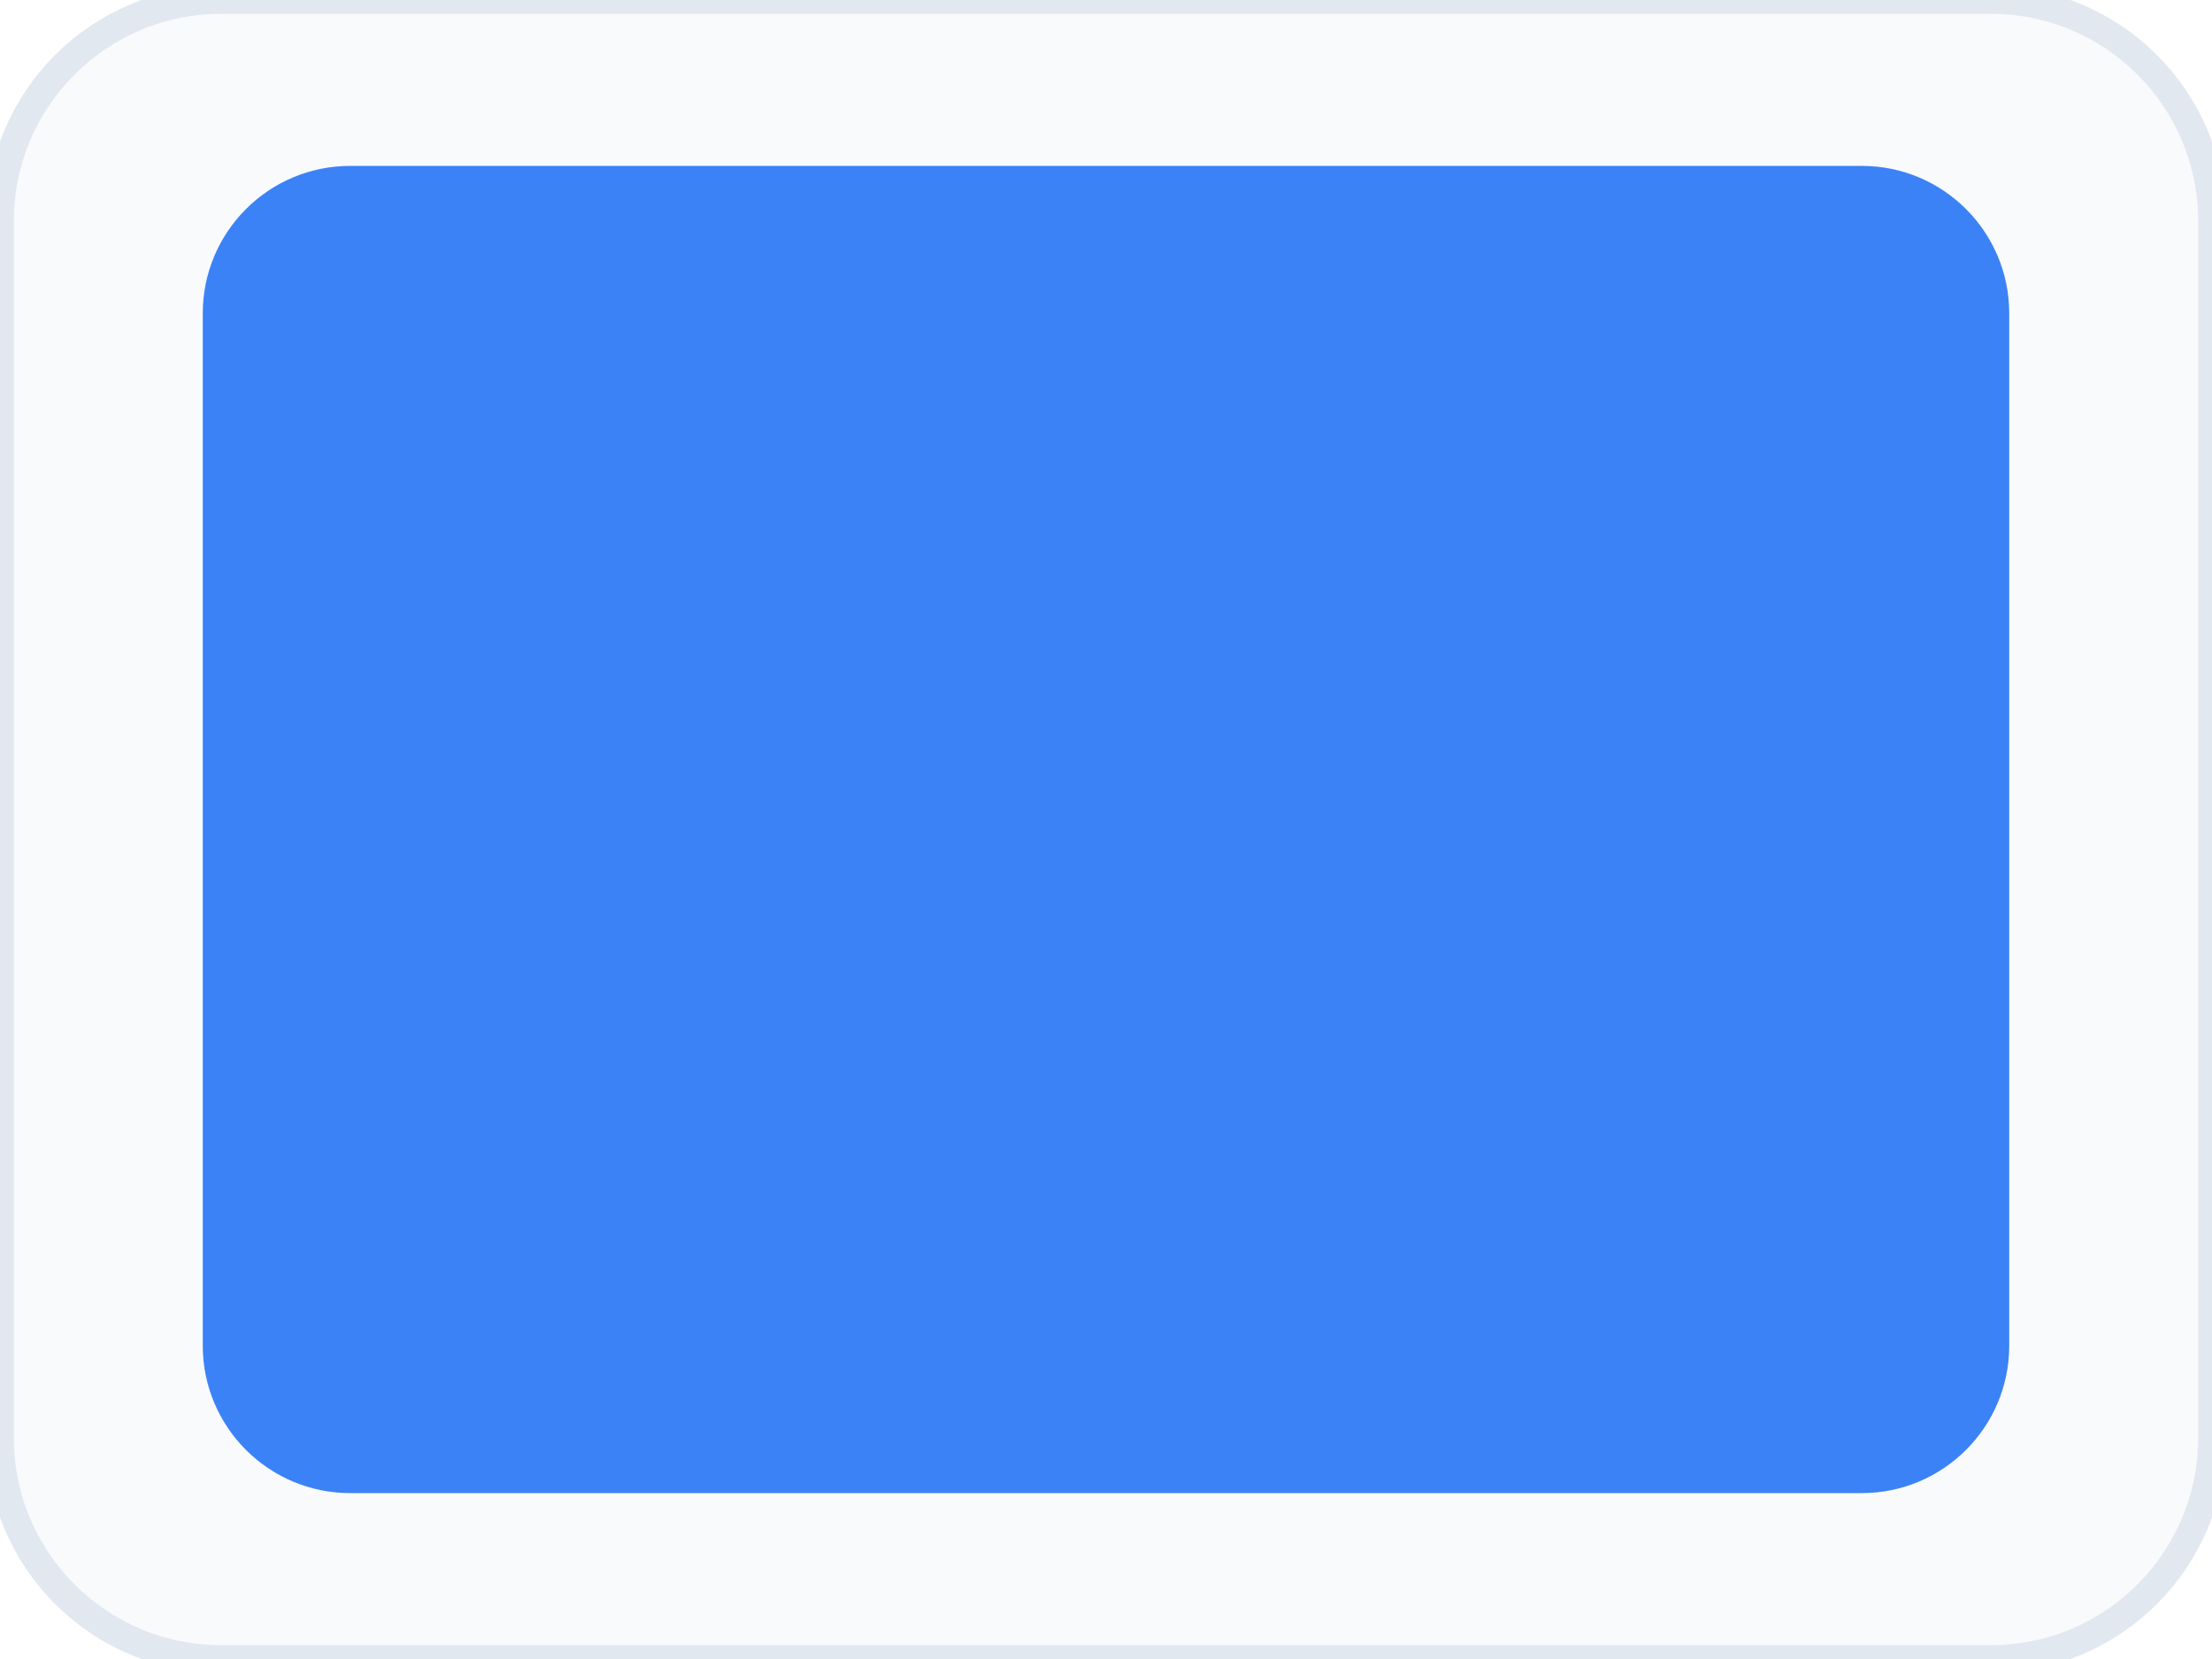
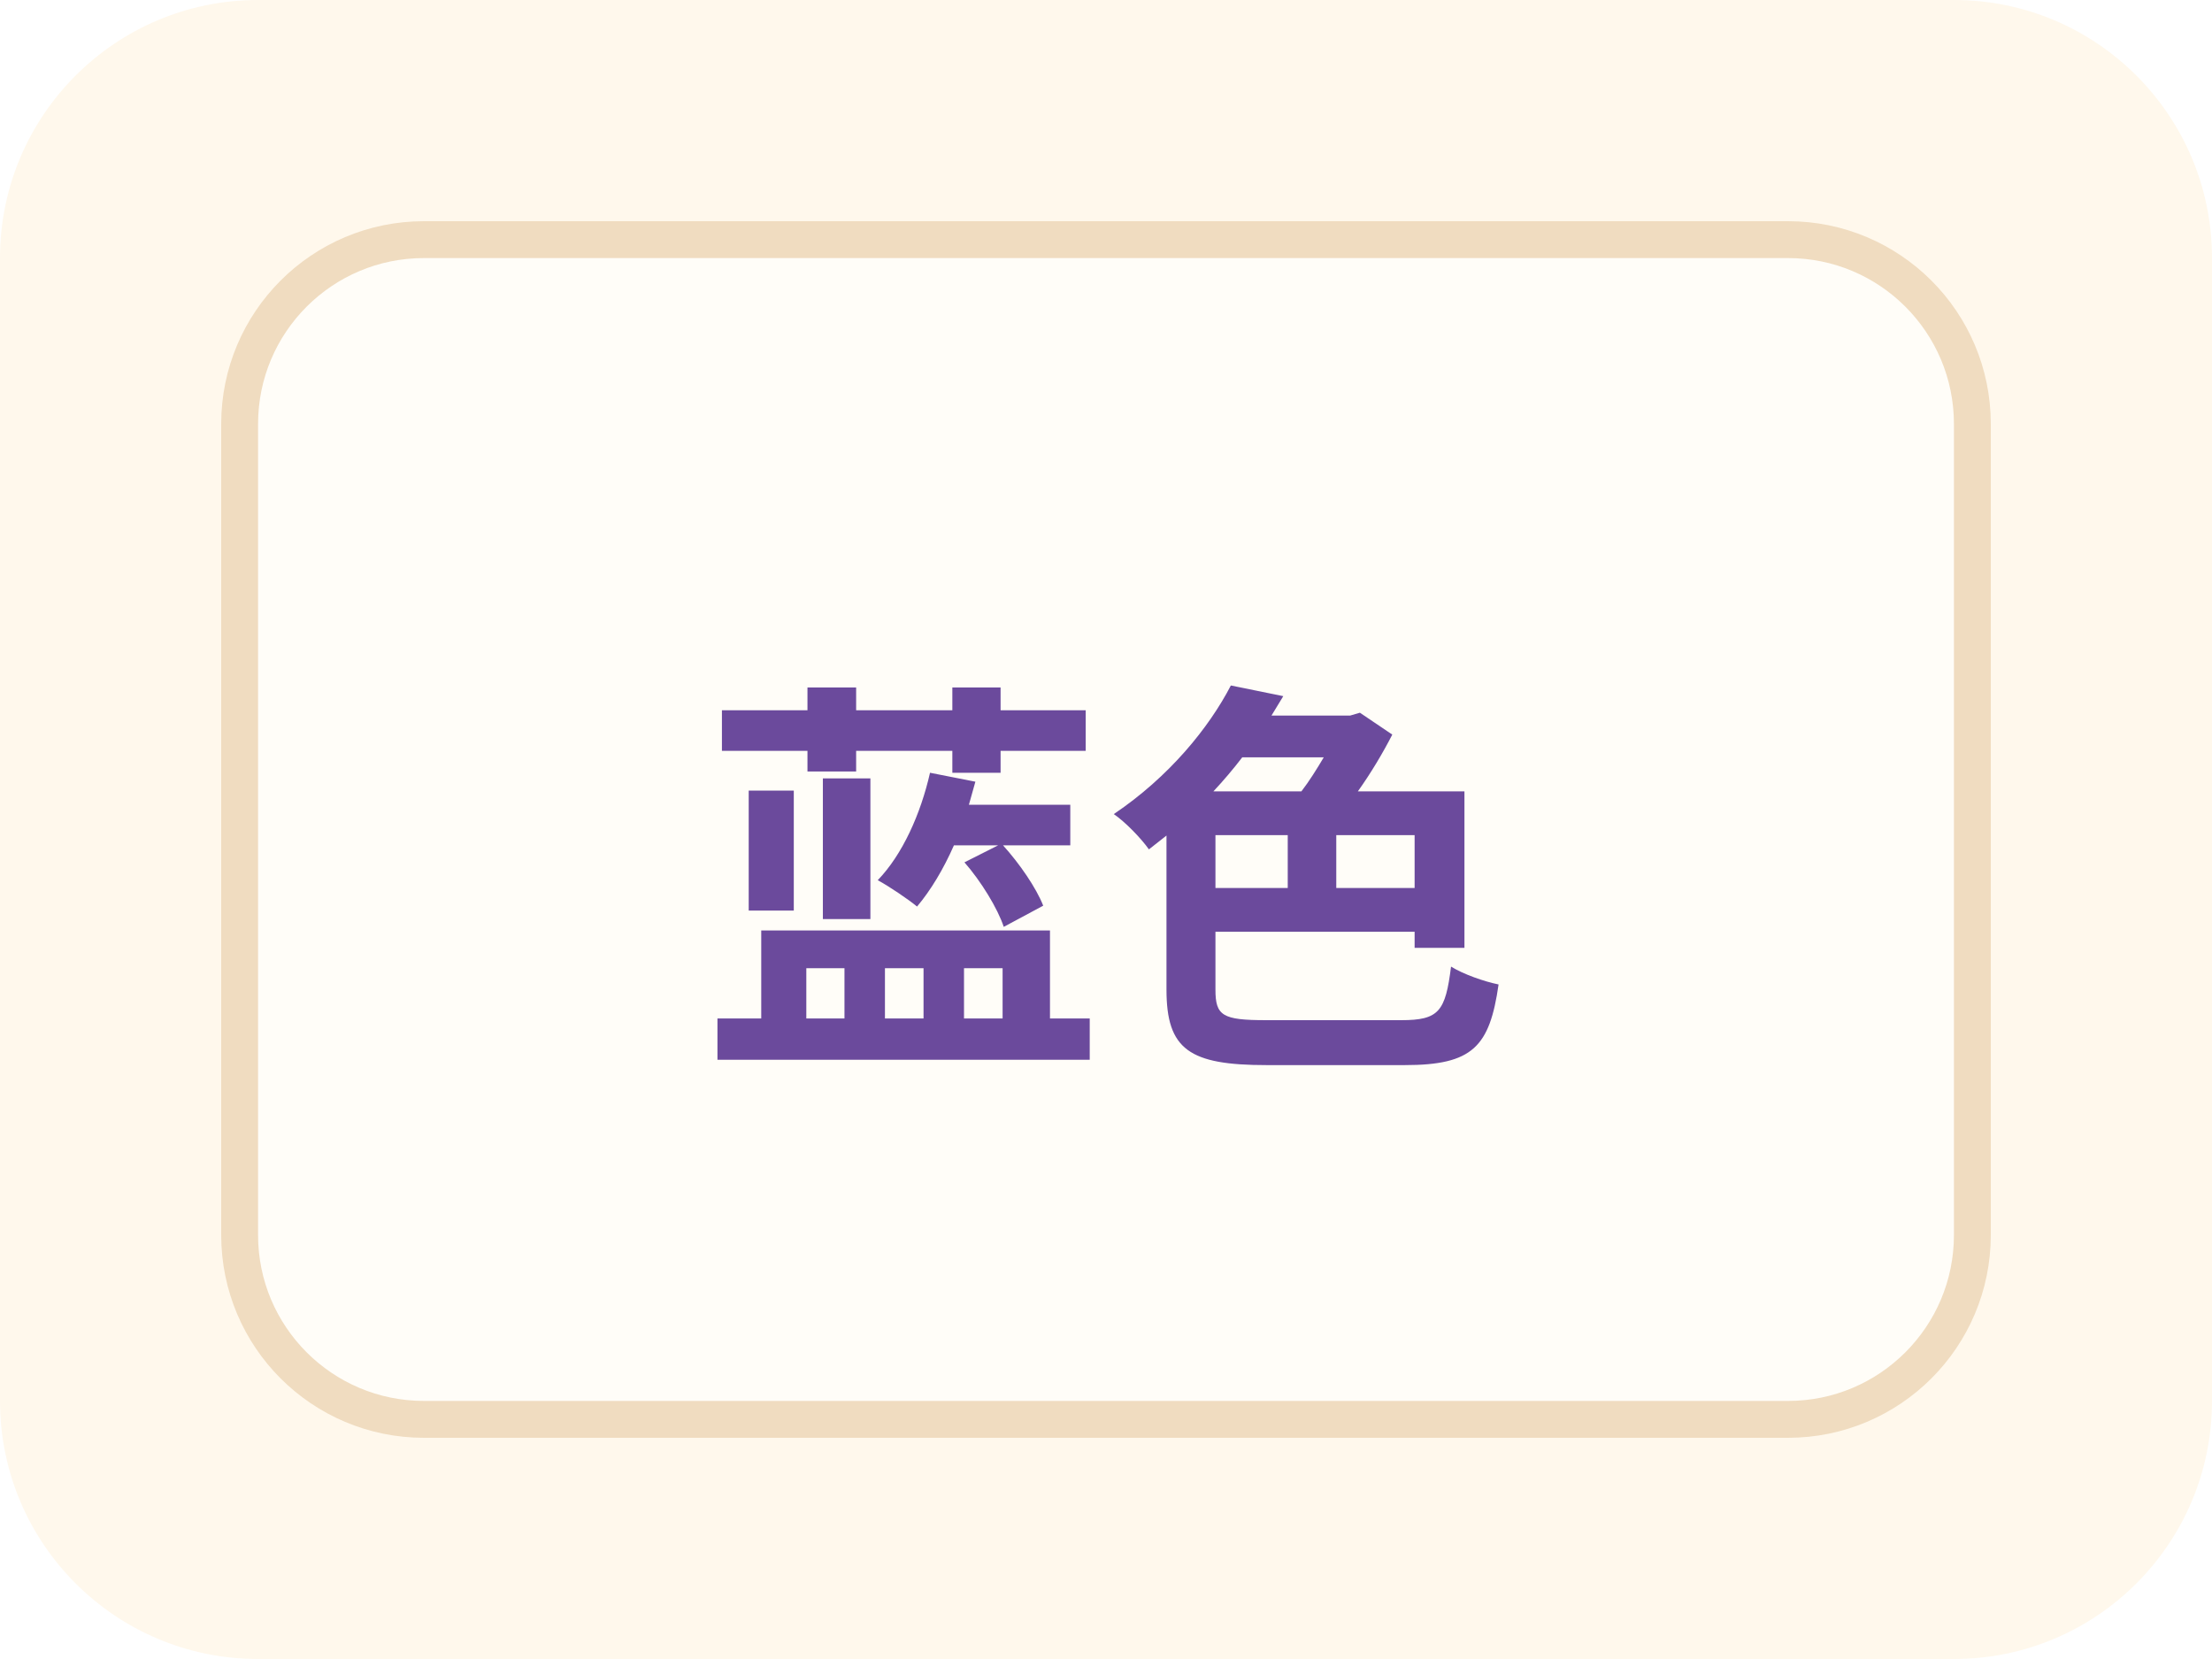
- <svg xmlns="http://www.w3.org/2000/svg" viewBox="0 0 240 180">
-   <rect width="240" height="180" rx="24" fill="#f8fafc" stroke="#e2e8f0" stroke-width="3" />
-   <rect x="22" y="18" width="196" height="144" rx="16" fill="#3b82f6" />
+ <svg xmlns="http://www.w3.org/2000/svg" viewBox="0 0 240 180" role="img" aria-label="蓝色">
+   <rect width="240" height="180" rx="28" fill="#fff8ec" />
+   <rect x="26" y="26" width="188" height="128" rx="20" fill="#fffdf8" stroke="#f0dcc0" stroke-width="4" />
+   <text x="120" y="112" text-anchor="middle" font-family="KaiTi, STKaiti, 'Songti SC', serif" font-size="44" font-weight="700" fill="#6b4a9c">蓝色</text>
</svg>
